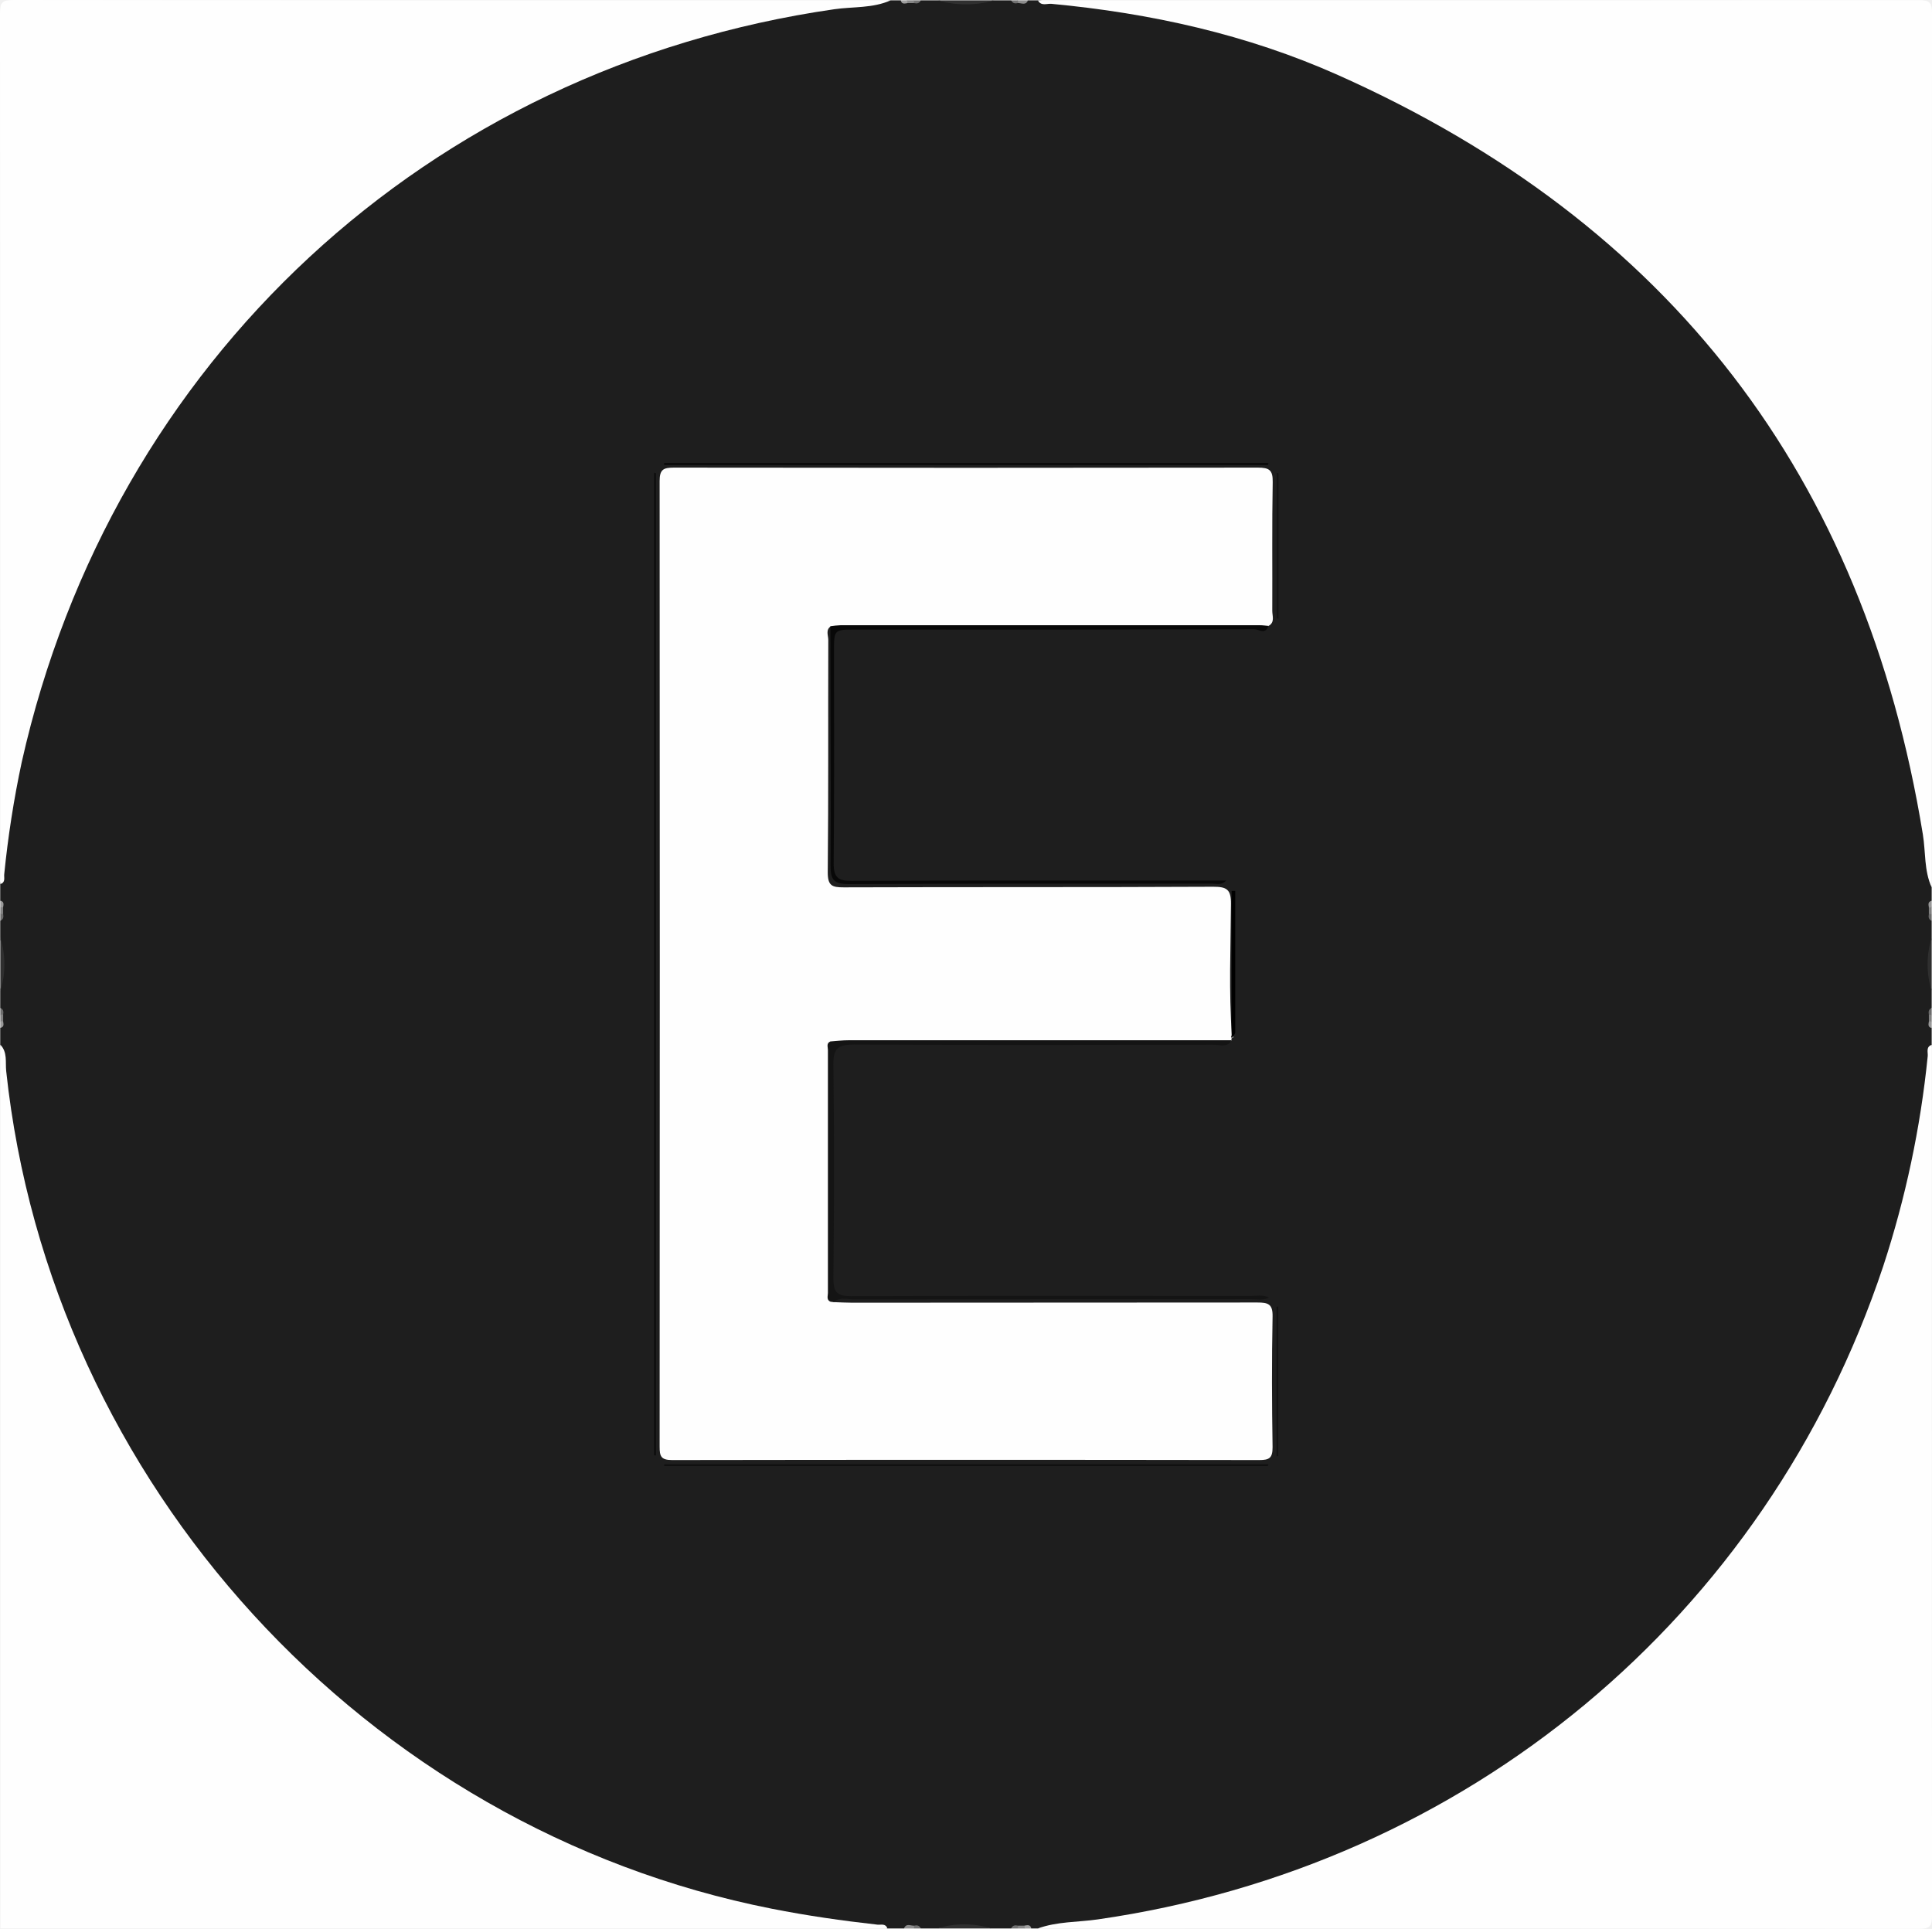
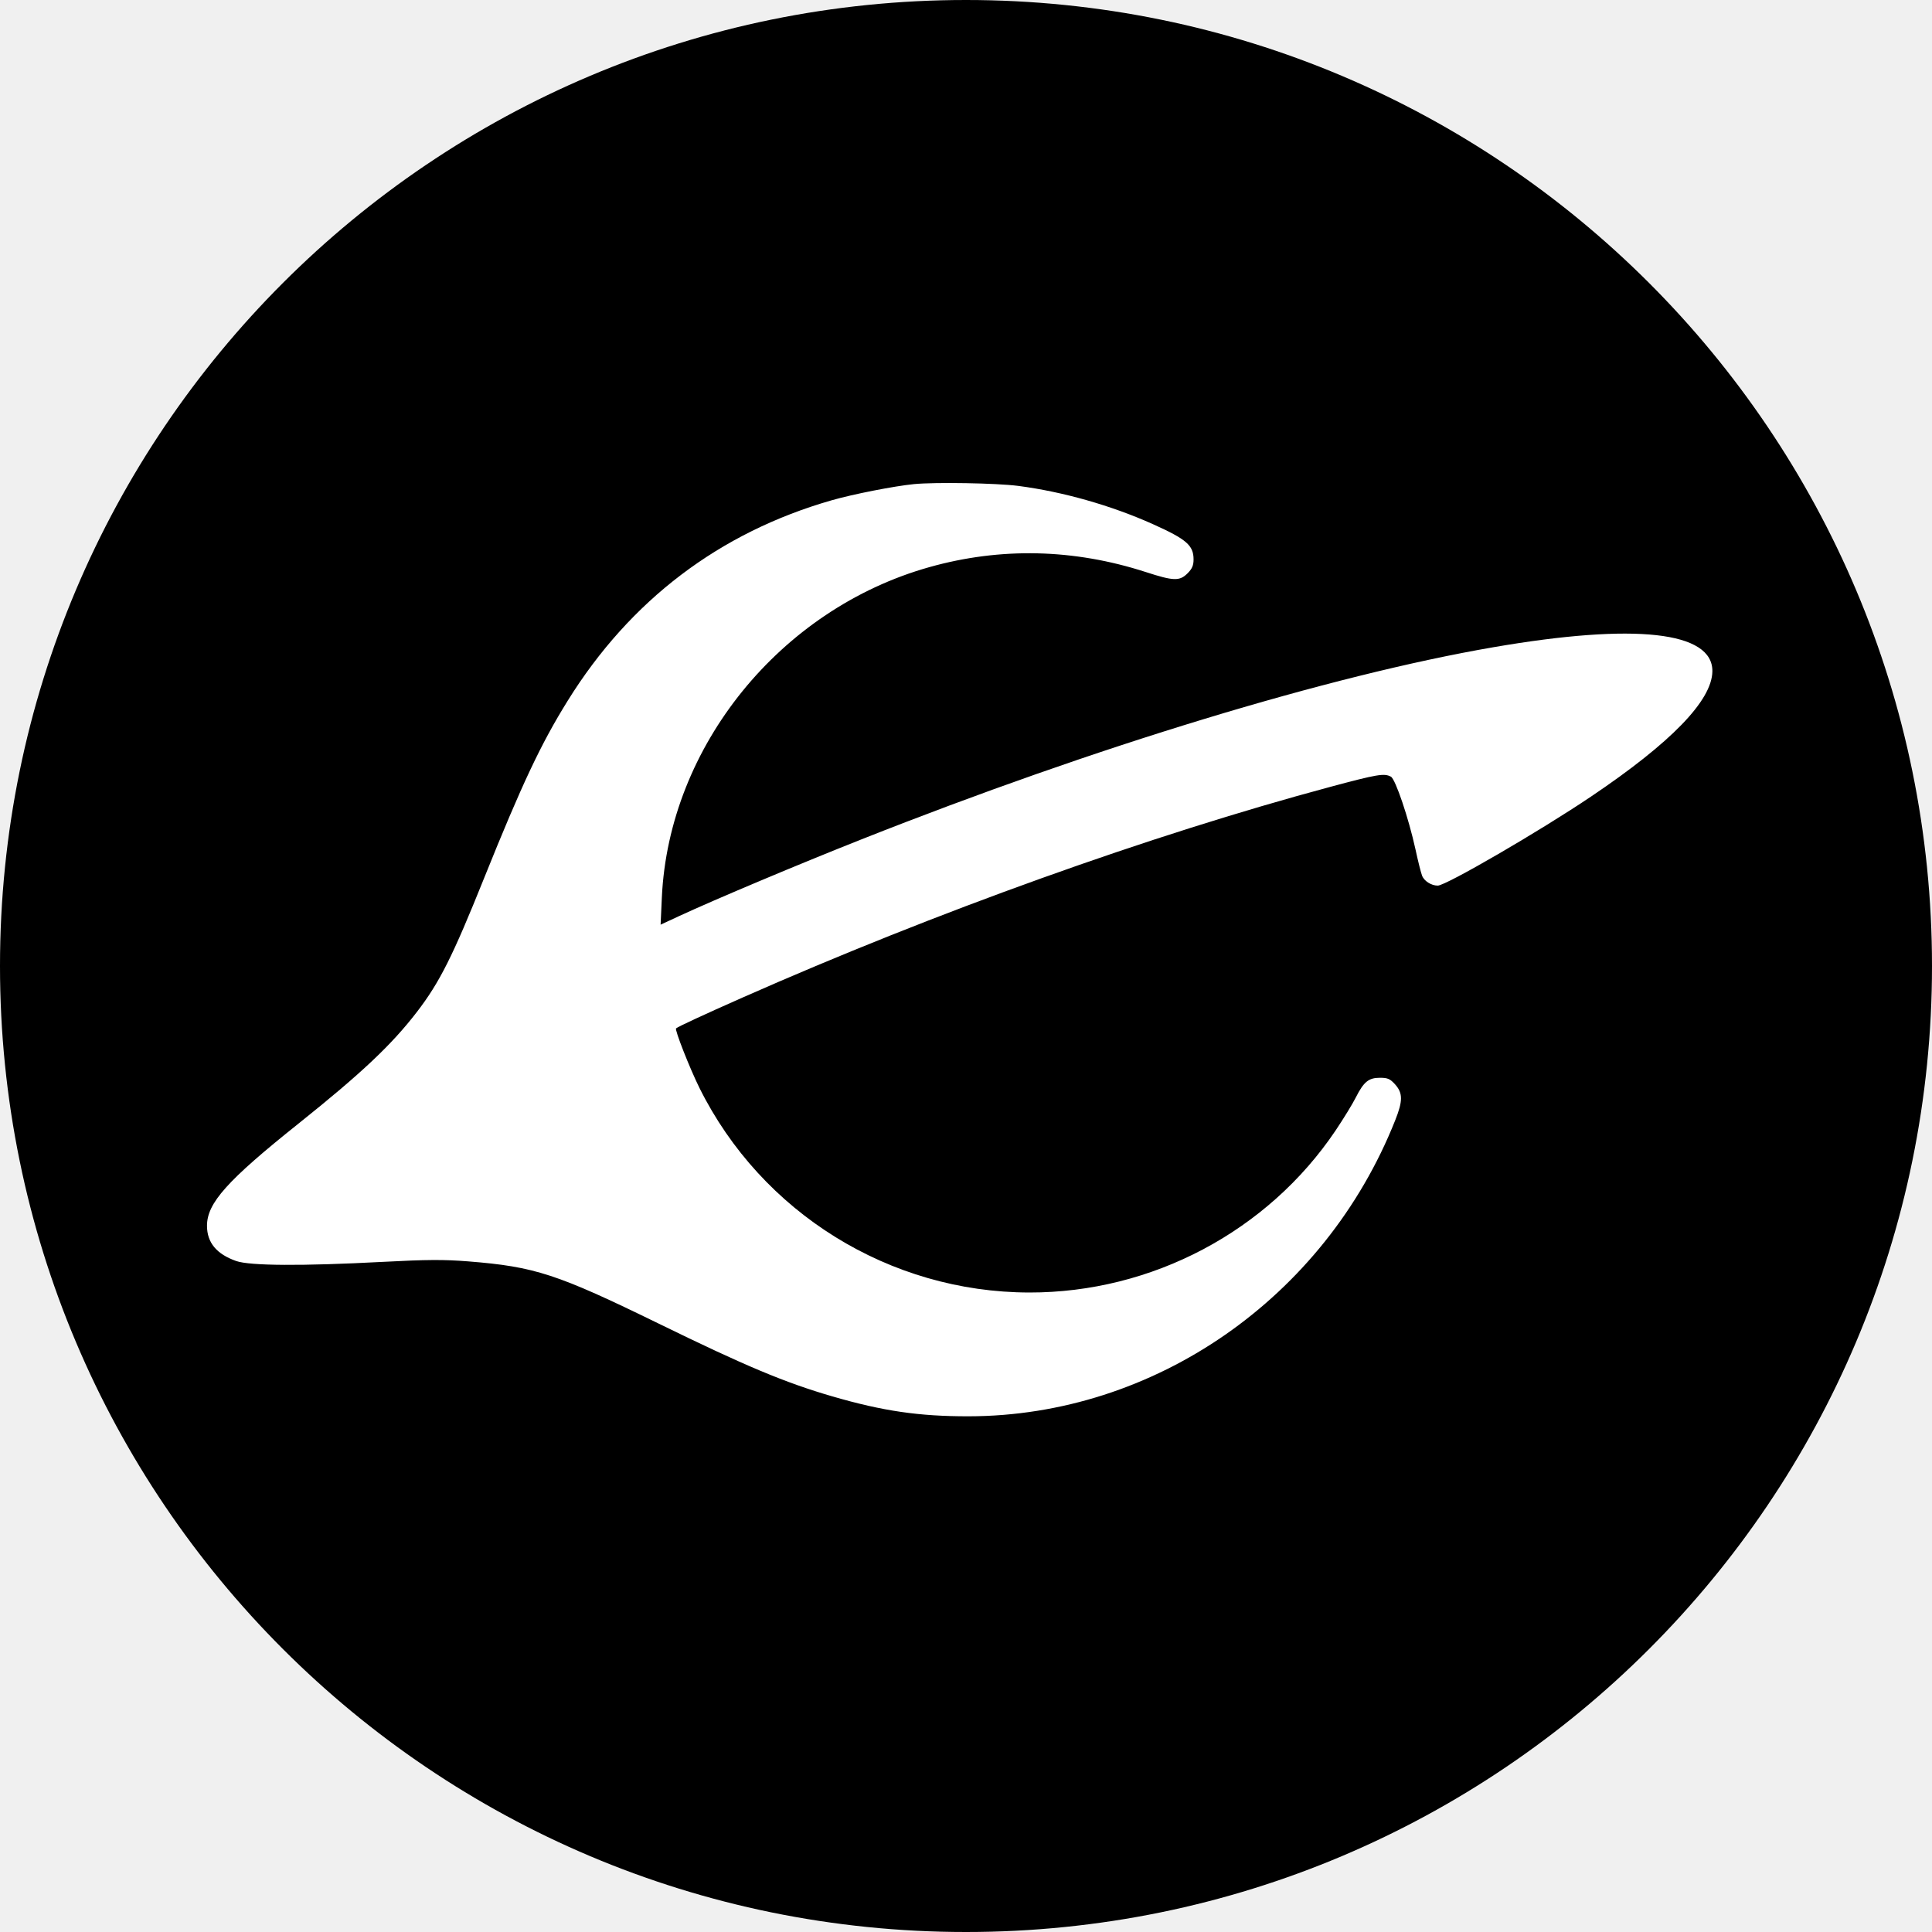
- <svg xmlns="http://www.w3.org/2000/svg" id="Layer_1" data-name="Layer 1" viewBox="0 0 577 576">
-   <defs>
-     <style>.cls-1{fill:#1e1e1e;}.cls-2{fill:#fefefe;}.cls-3{fill:#303030;}.cls-4{fill:#2f2f2f;}.cls-5{fill:#8d8d8d;}.cls-6{fill:#6d6d6d;}.cls-7{fill:#818181;}.cls-8{fill:#999;}.cls-9{fill:#717171;}.cls-10{fill:#868686;}.cls-11{fill:#a0a0a0;}.cls-12{fill:#141414;}.cls-13{fill:#080808;}.cls-14{fill:#0a0a0a;}.cls-15{fill:#0f0f0f;}.cls-16{fill:#121212;}</style>
-   </defs>
-   <path class="cls-1" d="M398,9.38h3c.59.65,1.39.47,2.14.51h1.72c.74,0,1.54.14,2.13-.51h5a57.66,57.66,0,0,0,17,0h5c.61.67,1.43.47,2.2.51.94-.1,2,.3,2.79-.51h3c10.53,1.15,21.12,1.53,31.58,3.55A295.75,295.75,0,0,1,558.84,43.2a292.33,292.33,0,0,1,63.47,46.44,282.07,282.07,0,0,1,49.93,64.54A286.05,286.05,0,0,1,707.6,259c.67,5.07.11,10.24,1.3,15.27v4c-.65.59-.47,1.39-.51,2.14v1.72c0,.74-.14,1.54.51,2.13v5a51.11,51.11,0,0,0,0,16v5c-.65.59-.47,1.39-.51,2.14v1.72c0,.74-.14,1.54.51,2.13v5c-1.51,7.15-1,14.49-2.24,21.69A289.27,289.27,0,0,1,560.14,550.6a283.36,283.36,0,0,1-101.88,33.28c-5.4.69-10.89.32-16.27,1.3h-2c-.59-.65-1.39-.47-2.14-.51h-1.72c-.74,0-1.54-.14-2.13.51h-6a51.11,51.11,0,0,0-16,0h-5c-.61-.67-1.43-.47-2.2-.51-.94.1-2-.3-2.79.51h-5c-9.34-1.3-18.78-1.59-28.1-3.3A296.34,296.34,0,0,1,305,562.54a288.57,288.57,0,0,1-75.64-47.87,289.51,289.51,0,0,1-96-179.13c-.62-4.74,0-9.59-1.29-14.27v-5c.65-.59.47-1.39.51-2.14v-1.72c0-.74.14-1.54-.51-2.13v-5a51.11,51.11,0,0,0,0-16v-5c.65-.59.47-1.39.51-2.14v-1.72c0-.74.14-1.54-.51-2.13v-5c1.47-6.49.86-13.18,1.9-19.73q12.5-77.92,62.11-139.28a285.55,285.55,0,0,1,96.2-76.42,279.39,279.39,0,0,1,90.92-27.27C388.14,10,393.13,10.36,398,9.38Z" transform="translate(-132 -9.28)" />
-   <path class="cls-2" d="M708.9,274.29c-2.29-5-1.77-10.55-2.63-15.82Q680.11,98,531.73,31.75C504.53,19.59,475.64,13.2,446,10.42c-1.32-.12-3.05.77-4-1q131.46,0,262.92-.1c3.42,0,4.09.67,4.09,4.09Q708.82,143.84,708.9,274.29Z" transform="translate(-132 -9.28)" />
-   <path class="cls-2" d="M442,585.18c5.77-2.09,11.9-1.83,17.86-2.69,110.12-15.86,199.61-90.22,234.55-195a296.58,296.58,0,0,0,13.31-62.78c.12-1.17-.6-2.77,1.19-3.41q0,130,.1,259.92c0,3.42-.67,4.09-4.09,4.09Q573.45,585.1,442,585.18Z" transform="translate(-132 -9.28)" />
-   <path class="cls-2" d="M398,9.38c-5.37,2.41-11.24,1.85-16.85,2.66C259.83,29.55,165.4,117,138.49,236.88a305.7,305.7,0,0,0-5.23,33.5c-.11,1,.46,2.44-1.16,2.91q0-130-.1-259.92c0-3.42.67-4.09,4.09-4.09Q267.06,9.46,398,9.38Z" transform="translate(-132 -9.28)" />
-   <path class="cls-2" d="M132.1,321.27c2.19,2.25,1.47,5.25,1.75,7.87C147,452.3,241.16,555.34,362.5,579.3c10.46,2.07,21,3.58,31.56,4.76,1,.11,2.43-.45,2.95,1.12H132.1Z" transform="translate(-132 -9.28)" />
-   <path class="cls-3" d="M429,9.38a30.7,30.7,0,0,1-17,0Z" transform="translate(-132 -9.28)" />
-   <path class="cls-3" d="M412,585.18a26.87,26.87,0,0,1,16,0Z" transform="translate(-132 -9.28)" />
-   <path class="cls-4" d="M708.9,305.28a26.94,26.94,0,0,1,0-16Z" transform="translate(-132 -9.28)" />
-   <path class="cls-4" d="M132.1,289.28a26.94,26.94,0,0,1,0,16Z" transform="translate(-132 -9.28)" />
-   <path class="cls-5" d="M402,585.18c.61-1.59,1.88-.81,2.94-.81.36.15.49.33.39.52s-.22.29-.33.29Z" transform="translate(-132 -9.28)" />
-   <path class="cls-5" d="M439,9.38c-.61,1.59-1.88.81-2.94.81-.36-.15-.49-.33-.39-.52s.22-.29.33-.29Z" transform="translate(-132 -9.28)" />
-   <path class="cls-6" d="M708.9,284.28c-.94-.4-1-1.18-.84-2,.3-.39.58-.4.84.05Z" transform="translate(-132 -9.28)" />
-   <path class="cls-6" d="M132.94,282.24c.15.86.1,1.64-.84,2v-2C132.36,281.84,132.64,281.85,132.94,282.24Z" transform="translate(-132 -9.28)" />
-   <path class="cls-6" d="M132.1,310.28c.94.4,1,1.18.84,2-.3.41-.58.38-.84,0Z" transform="translate(-132 -9.28)" />
-   <path class="cls-6" d="M708.06,312.32c-.15-.86-.1-1.64.84-2v2C708.64,312.72,708.36,312.71,708.06,312.32Z" transform="translate(-132 -9.28)" />
-   <path class="cls-7" d="M132.1,312.28l.84,0c0,.66,0,1.33,0,2-.3.41-.58.39-.83,0Z" transform="translate(-132 -9.28)" />
-   <path class="cls-7" d="M708.06,312.32l.84,0v2c-.25.44-.53.45-.83,0C708.07,313.65,708.06,313,708.06,312.32Z" transform="translate(-132 -9.28)" />
-   <path class="cls-8" d="M132.1,314.27c.27,0,.55,0,.83,0,.13.83.38,1.71-.83,2Z" transform="translate(-132 -9.28)" />
-   <path class="cls-8" d="M708.07,314.31a7.56,7.56,0,0,0,.83,0v2C707.69,316,707.94,315.14,708.07,314.31Z" transform="translate(-132 -9.28)" />
-   <path class="cls-7" d="M708.9,282.29l-.84-.05c0-.66,0-1.33,0-2,.3-.41.58-.4.83,0Z" transform="translate(-132 -9.28)" />
-   <path class="cls-7" d="M132.94,282.24c-.28,0-.56,0-.84.05v-2c.25-.43.53-.45.83,0Z" transform="translate(-132 -9.28)" />
-   <path class="cls-8" d="M708.9,280.29c-.27,0-.55,0-.83,0-.13-.83-.38-1.71.83-2Z" transform="translate(-132 -9.28)" />
-   <path class="cls-8" d="M132.93,280.25a7.56,7.56,0,0,0-.83,0v-2C133.31,278.54,133.06,279.42,132.93,280.25Z" transform="translate(-132 -9.28)" />
-   <path class="cls-9" d="M436,9.38l.06.81c-.86.19-1.64.15-2.05-.81Z" transform="translate(-132 -9.28)" />
-   <path class="cls-9" d="M407,9.38c-.4.95-1.18,1-2,.83q-.43-.3-.27-.57c.1-.18.21-.26.32-.26Z" transform="translate(-132 -9.28)" />
-   <path class="cls-10" d="M405,9.38c0,.28,0,.56-.05.83h-2c-.3-.21-.39-.4-.28-.58s.21-.26.32-.26Z" transform="translate(-132 -9.28)" />
-   <path class="cls-9" d="M405,585.18l-.06-.81c.86-.19,1.64-.15,2.05.81Z" transform="translate(-132 -9.28)" />
-   <path class="cls-11" d="M403,9.38c0,.28,0,.56,0,.84-.83.13-1.72.39-2-.84Z" transform="translate(-132 -9.28)" />
-   <path class="cls-9" d="M434,585.18c.4-.95,1.18-1,2-.83q.43.3.27.57c-.1.18-.21.26-.32.26Z" transform="translate(-132 -9.28)" />
-   <path class="cls-10" d="M436,585.18c0-.28,0-.56.05-.83h2c.3.21.39.4.28.58s-.21.26-.32.26Z" transform="translate(-132 -9.28)" />
-   <path class="cls-11" d="M438,585.18c0-.28,0-.56,0-.84.83-.13,1.72-.39,2,.84Z" transform="translate(-132 -9.28)" />
-   <path class="cls-2" d="M499.92,319.29l-.23.28.18.33c-1.46,1.74-3.42.8-5.11.81q-54.06.09-108.12.06c-1.81,0-3.65-.27-5.44.27-1.13.75-1.17,1.94-1.16,3.11.11,24.11-.36,48.21.23,72.32a7.44,7.44,0,0,0,.75,1.68c1.83.06,3.65.17,5.48.17q60.48,0,121-.06c3.25,0,4.64.45,4.56,4.22-.26,13-.21,26,0,39,0,3.2-.94,3.83-3.93,3.83q-87.72-.14-175.43,0c-3.33,0-3.7-1.19-3.7-4q.1-144.18,0-288.38c0-3.48,1.16-4,4.24-4q87.21.12,174.43,0c3.4,0,4.49.72,4.43,4.31-.24,12.82-.07,25.65-.13,38.48,0,1.52.85,3.41-1.13,4.49-1.14,1-2.54.6-3.82.6q-61.77,0-123.54,0c-1.13,0-2.33.27-3.38-.48-1.58,1.09-.73,2.72-.73,4.05-.07,23.14.07,46.28-.16,69.42,0,4,1.28,4.49,4.79,4.48,36.79-.13,73.58,0,110.37-.18,4,0,5.29.79,5.26,5.07-.08,13.12-.67,26.26.29,39.37.37.13.5.29.41.47S500,319.29,499.92,319.29Z" transform="translate(-132 -9.28)" />
-   <path class="cls-12" d="M381,398.15l-1-.13c-.73-1-.48-2.25-.48-3.4q0-35.46,0-70.93c0-1.14-.24-2.34.47-3.39,1.81-.13,3.62-.36,5.43-.36q57.21,0,114.43,0c-1.32,2.34-3.57,1.33-5.4,1.34-35.78.06-71.57.13-107.35-.06-4.65,0-6.27,1-6.21,5.95.28,21.3.23,42.61,0,63.91,0,4.18,1.21,5.31,5.33,5.29,39.78-.14,79.56-.09,119.34-.06,1.77,0,3.62-.47,5.46.48-1.85.93-3.71.47-5.49.47q-59.41,0-118.83.06C384.83,397.28,382.73,396.57,381,398.15Z" transform="translate(-132 -9.28)" />
-   <path class="cls-13" d="M380,196.31A26.68,26.68,0,0,1,383,196q62.66,0,125.32,0c.82,0,1.65.13,2.48.2-.78,2.68-2.91,1-4.21,1q-59.46.17-118.92.09c-6.59,0-6.59,0-6.59,6.35,0,21.15.11,42.3-.1,63.45,0,4.24,1.3,5.27,5.38,5.25,35.47-.14,70.95-.08,106.43-.08h5.45c-1.59,1.49-3,.9-4.25.9-36.14,0-72.29-.05-108.43.14-4.46,0-5.55-1.19-5.51-5.57C380.19,244,380,220.13,380,196.31Z" transform="translate(-132 -9.28)" />
-   <path class="cls-14" d="M327.87,150.64V443.9h-.48V150.45Z" transform="translate(-132 -9.28)" />
-   <path class="cls-15" d="M510.63,447.09H330.36v-.49H510.84Z" transform="translate(-132 -9.28)" />
-   <path d="M510.63,148.05H330.36v-.41H510.84Z" transform="translate(-132 -9.28)" />
-   <path class="cls-16" d="M513.74,399.44v44.7h-.49v-44.6Z" transform="translate(-132 -9.28)" />
-   <path class="cls-16" d="M513.83,150.65V194h-.49V150.46Z" transform="translate(-132 -9.28)" />
-   <path d="M499.92,319.29a.52.52,0,0,1-.09-.77V275.35h1.08q0,21.15,0,42.29C500.86,318.19,500.25,318.74,499.92,319.29Z" transform="translate(-132 -9.28)" />
-   <path class="cls-12" d="M380,320.3q0,38.85,0,77.72c-1.24-.58-.74-1.7-.74-2.59q0-36.29,0-72.58C379.28,322,378.7,320.84,380,320.3Z" transform="translate(-132 -9.28)" />
+ <svg xmlns="http://www.w3.org/2000/svg" width="28" height="28" viewBox="0 0 28 28" fill="none">
+   <circle cx="14" cy="14" r="14" fill="black" />
+   <path fill-rule="evenodd" clip-rule="evenodd" d="M13.247 7.016C12.962 7.044 12.361 7.162 12.055 7.25C10.426 7.717 9.132 8.7 8.228 10.155C7.839 10.781 7.565 11.362 7.015 12.729C6.56 13.862 6.371 14.238 6.042 14.666C5.678 15.14 5.241 15.553 4.326 16.284C3.289 17.112 3 17.436 3 17.765C3 18.009 3.139 18.176 3.424 18.276C3.624 18.345 4.375 18.35 5.547 18.288C6.19 18.254 6.438 18.253 6.787 18.281C7.753 18.358 8.071 18.462 9.547 19.183C10.802 19.797 11.377 20.038 12.065 20.238C12.794 20.45 13.319 20.527 14.036 20.526C16.728 20.524 19.198 18.811 20.22 16.237C20.332 15.956 20.332 15.843 20.22 15.717C20.146 15.635 20.112 15.62 19.999 15.62C19.835 15.62 19.765 15.677 19.649 15.906C19.603 15.998 19.471 16.213 19.357 16.383C18.373 17.846 16.694 18.735 14.916 18.732C12.893 18.728 11.038 17.578 10.138 15.769C9.995 15.48 9.776 14.923 9.798 14.904C9.829 14.878 10.197 14.707 10.76 14.458C13.56 13.22 16.677 12.102 19.283 11.403C19.961 11.221 20.061 11.204 20.158 11.256C20.224 11.291 20.415 11.857 20.515 12.313C20.55 12.477 20.593 12.646 20.609 12.689C20.638 12.768 20.743 12.835 20.837 12.835C20.956 12.835 22.319 12.043 23.059 11.544C24.22 10.762 24.809 10.155 24.817 9.732C24.827 9.151 23.699 9.026 21.644 9.38C19.272 9.789 15.88 10.82 12.487 12.164C11.585 12.521 10.37 13.032 9.839 13.278L9.574 13.401L9.592 13.006C9.694 10.818 11.307 8.826 13.47 8.219C14.502 7.929 15.561 7.953 16.604 8.29C17.009 8.422 17.096 8.424 17.211 8.309C17.277 8.243 17.298 8.195 17.298 8.107C17.298 7.904 17.195 7.815 16.71 7.597C16.107 7.326 15.403 7.126 14.757 7.042C14.44 7.001 13.555 6.986 13.247 7.016Z" fill="white" />
</svg>
